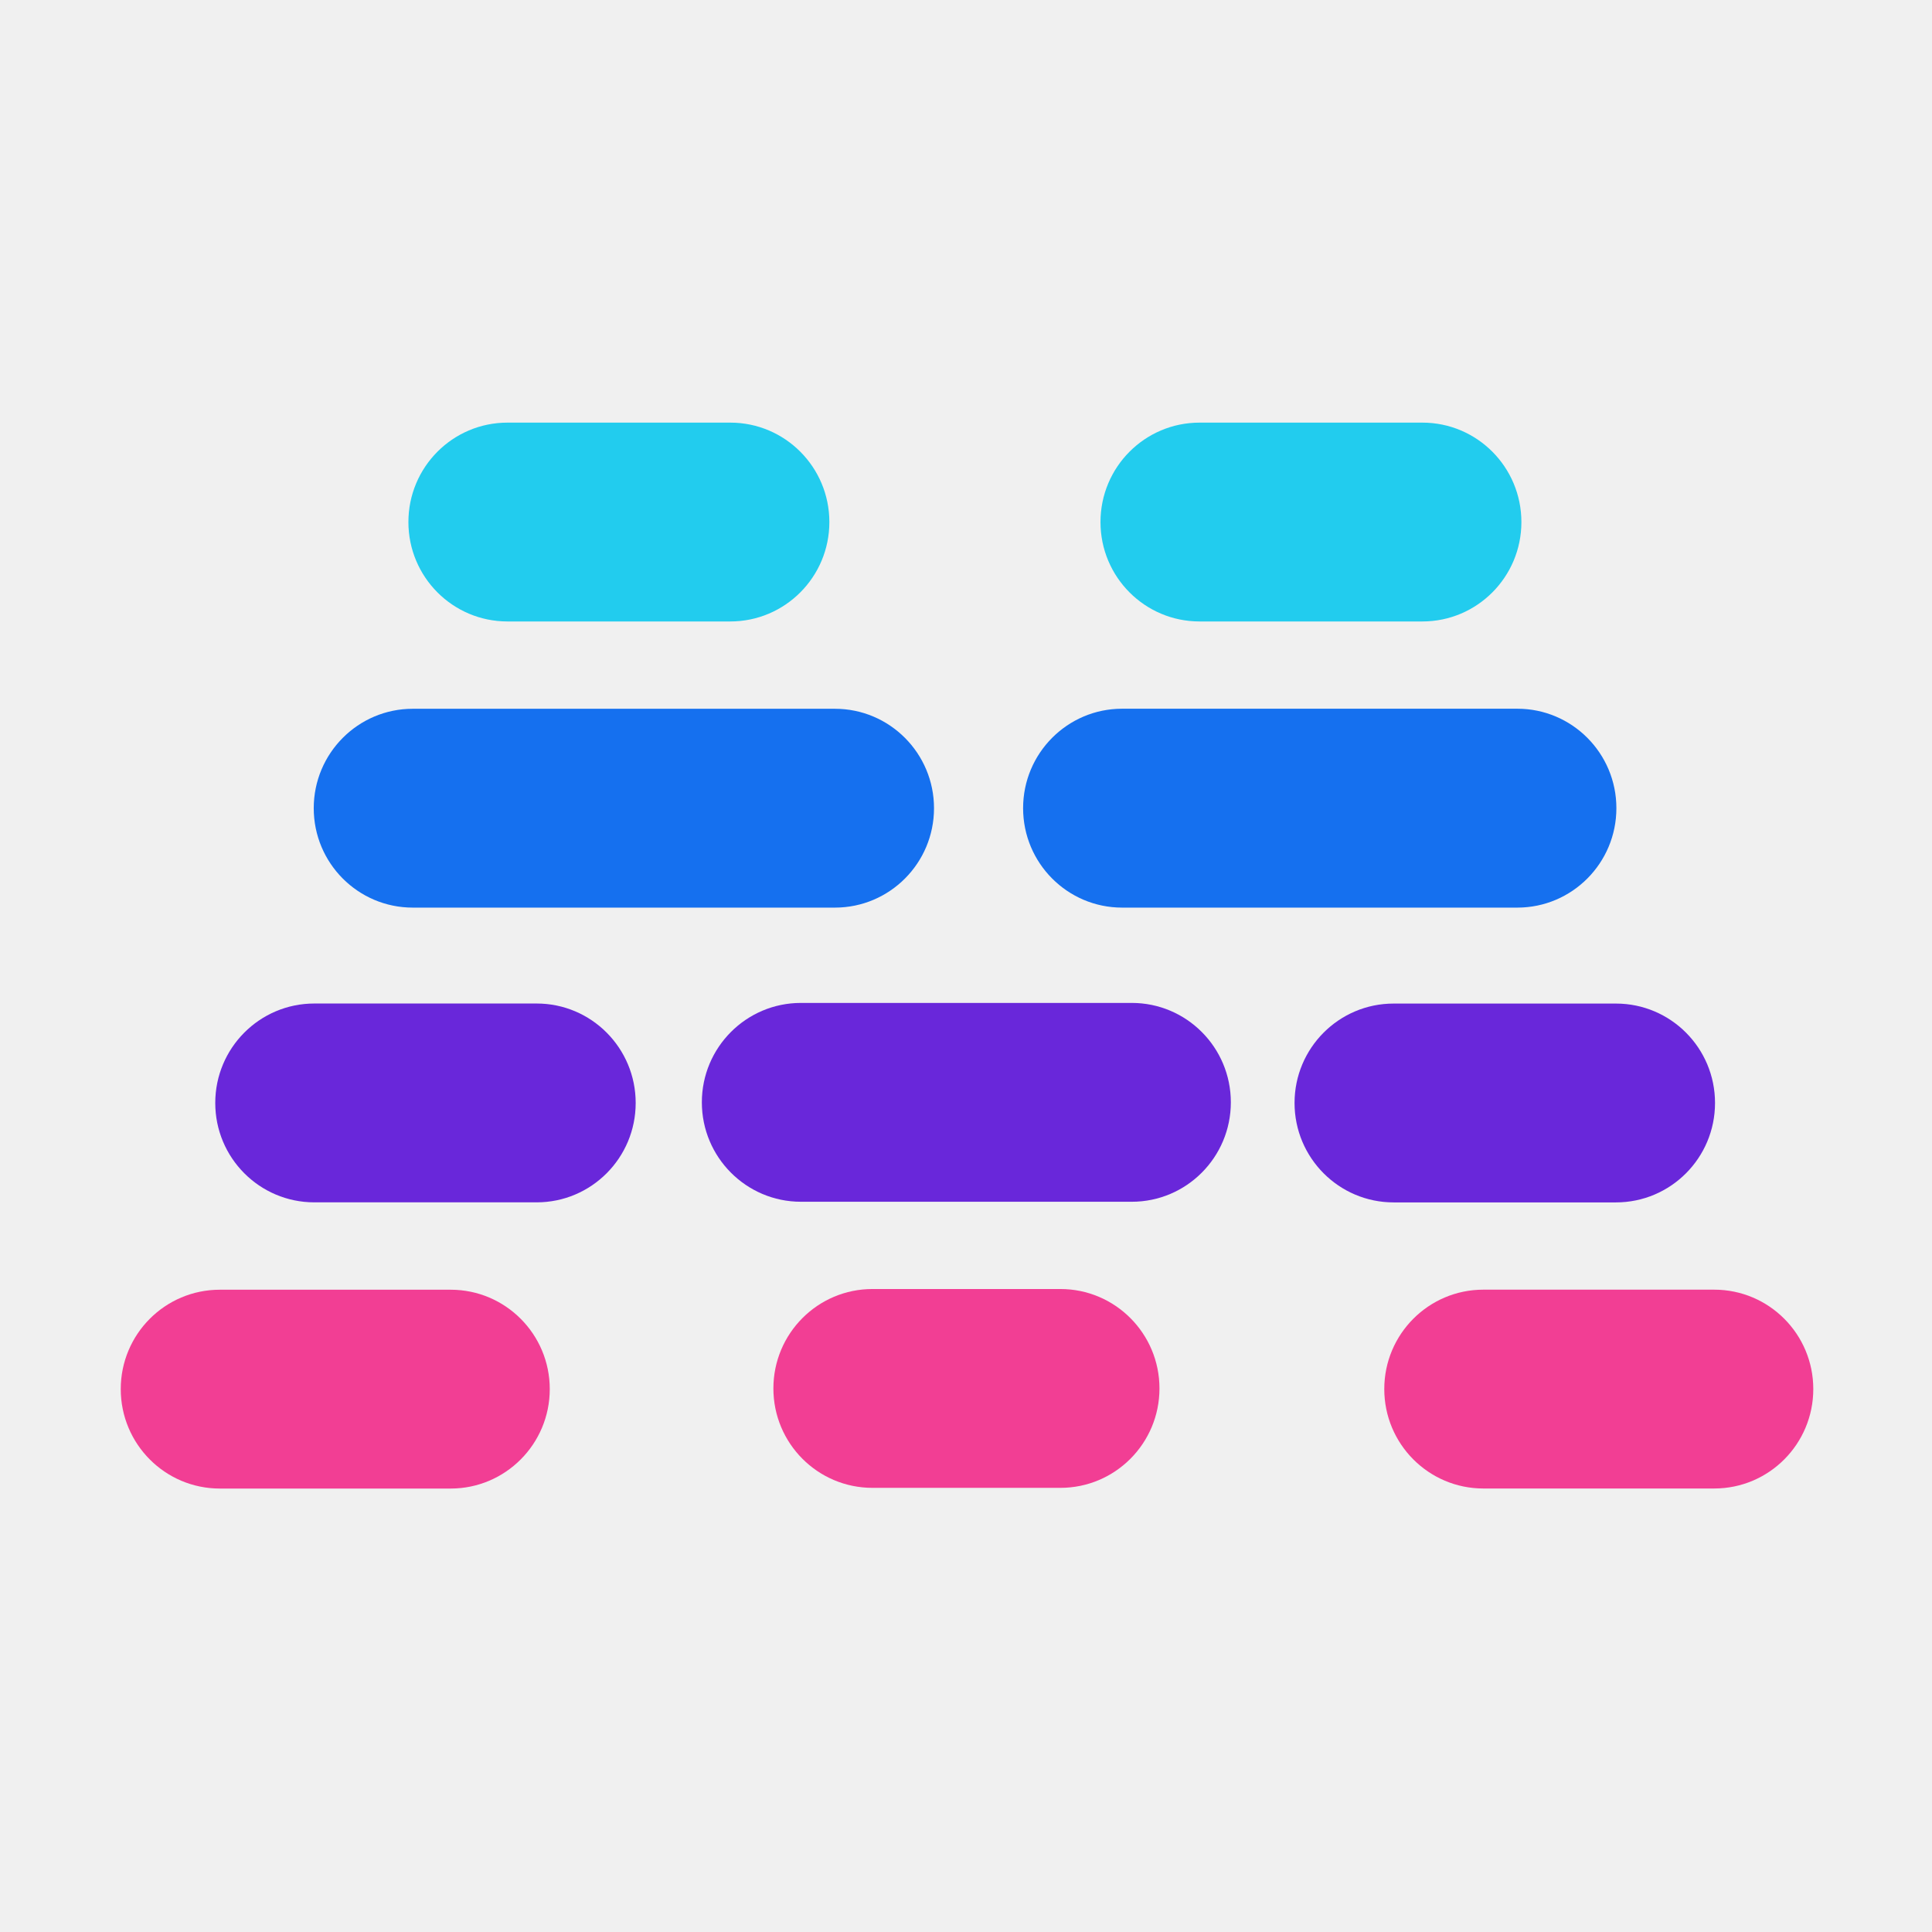
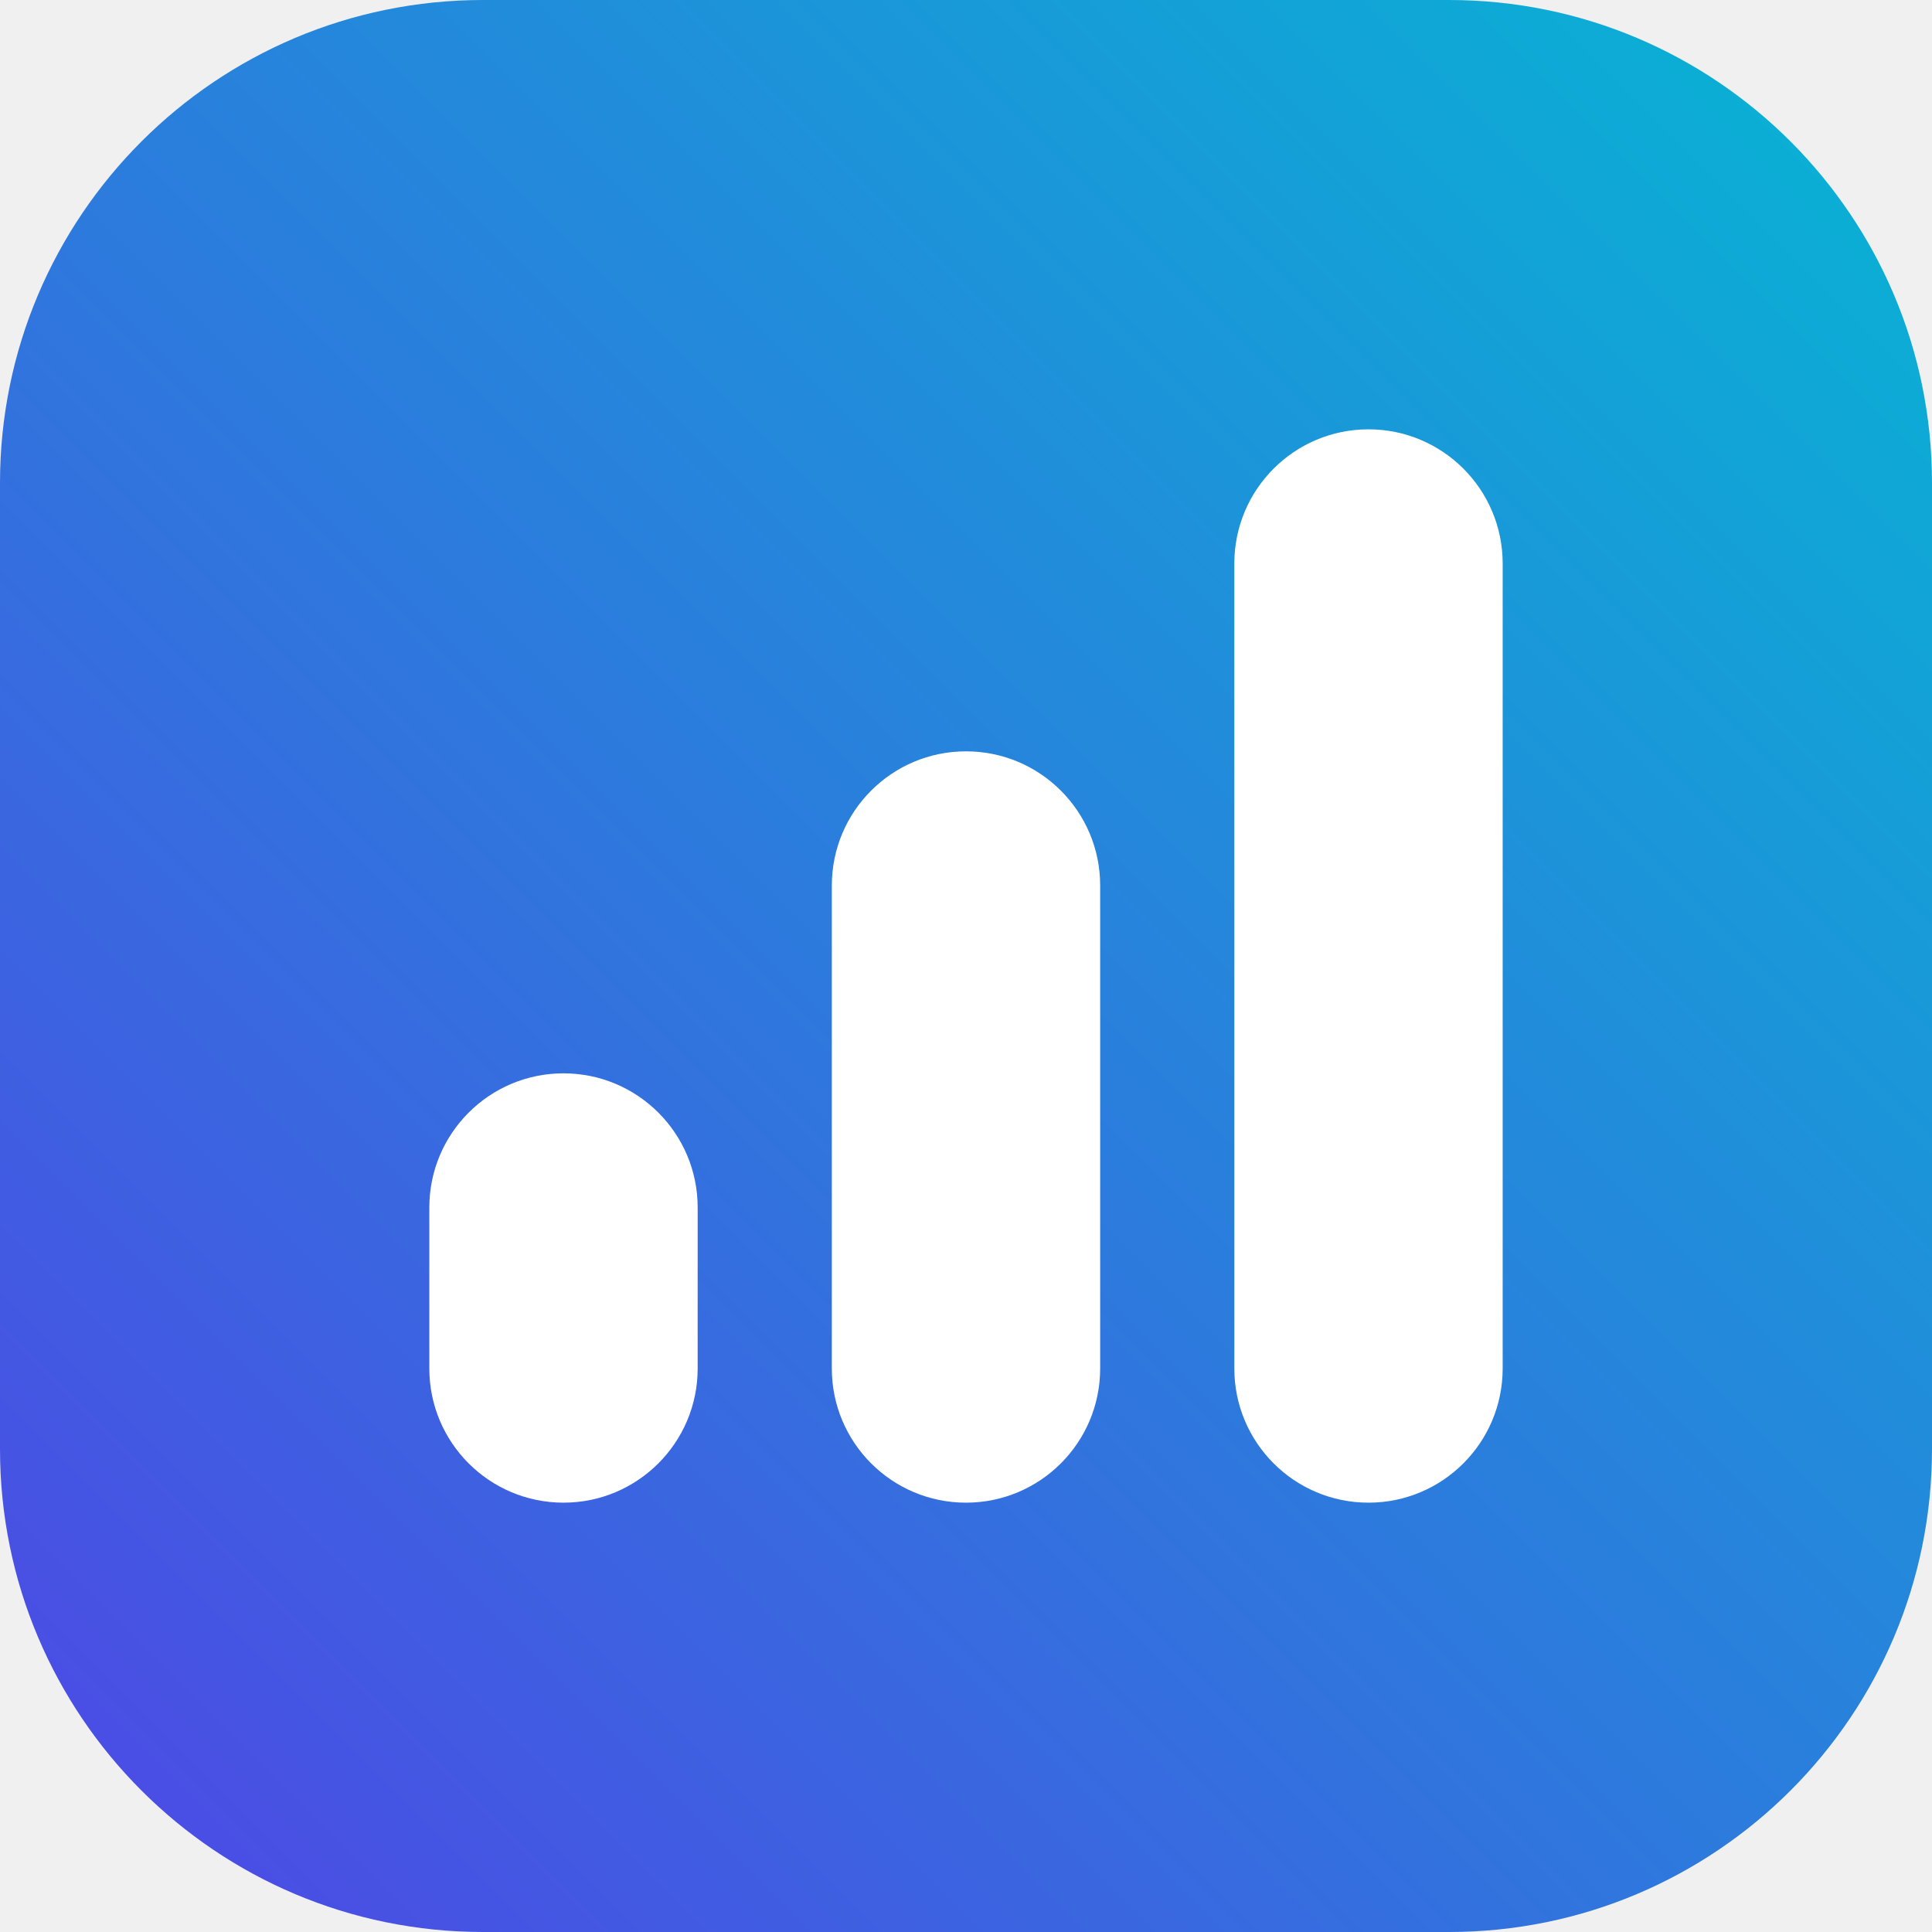
<svg xmlns="http://www.w3.org/2000/svg" width="36" height="36" viewBox="0 0 36 36" fill="none">
-   <path d="M8.398 24.032H4.096C3.076 24.032 2.25 24.861 2.25 25.884C2.25 26.907 3.076 27.737 4.096 27.737H8.398C9.417 27.737 10.244 26.907 10.244 25.884C10.244 24.861 9.417 24.032 8.398 24.032Z" fill="#F23E94" />
-   <path d="M27.64 27.736H31.942C32.962 27.736 33.788 26.907 33.788 25.883C33.788 24.86 32.962 24.031 31.942 24.031H27.64C26.621 24.031 25.794 24.86 25.794 25.883C25.794 26.907 26.621 27.736 27.64 27.736Z" fill="#F23E94" />
-   <path d="M19.759 24.019H16.257C15.237 24.019 14.411 24.848 14.411 25.872C14.411 26.895 15.237 27.724 16.257 27.724H19.759C20.778 27.724 21.605 26.895 21.605 25.872C21.605 24.848 20.778 24.019 19.759 24.019Z" fill="#F23E94" />
-   <path d="M25.968 22.405H30.111C31.131 22.405 31.957 21.575 31.957 20.552C31.957 19.529 31.131 18.7 30.111 18.7H25.968C24.949 18.7 24.122 19.529 24.122 20.552C24.122 21.575 24.949 22.405 25.968 22.405Z" fill="#6927DA" />
-   <path d="M10 18.699H5.857C4.837 18.699 4.011 19.529 4.011 20.552C4.011 21.575 4.837 22.404 5.857 22.404H10C11.019 22.404 11.845 21.575 11.845 20.552C11.845 19.529 11.019 18.699 10 18.699Z" fill="#6927DA" />
-   <path d="M21.089 18.688H14.924C13.905 18.688 13.078 19.517 13.078 20.54C13.078 21.563 13.905 22.393 14.924 22.393H21.089C22.108 22.393 22.935 21.563 22.935 20.54C22.935 19.517 22.108 18.688 21.089 18.688Z" fill="#6927DA" />
-   <path d="M15.558 13.207H7.691C6.672 13.207 5.846 14.037 5.846 15.06C5.846 16.083 6.672 16.912 7.691 16.912H15.558C16.577 16.912 17.404 16.083 17.404 15.06C17.404 14.037 16.577 13.207 15.558 13.207Z" fill="#1570EF" />
-   <path d="M20.909 16.912H28.273C29.293 16.912 30.119 16.082 30.119 15.059C30.119 14.036 29.293 13.206 28.273 13.206L20.909 13.206C19.89 13.206 19.064 14.036 19.064 15.059C19.064 16.082 19.89 16.912 20.909 16.912Z" fill="#1570EF" />
-   <path d="M26.504 7.875H22.352C21.332 7.875 20.506 8.704 20.506 9.728C20.506 10.751 21.332 11.58 22.352 11.58H26.504C27.523 11.58 28.349 10.751 28.349 9.728C28.349 8.704 27.523 7.875 26.504 7.875Z" fill="#22CCEE" />
-   <path d="M13.608 7.875H9.456C8.436 7.875 7.61 8.704 7.61 9.728C7.61 10.751 8.436 11.58 9.456 11.58H13.608C14.627 11.58 15.454 10.751 15.454 9.728C15.454 8.704 14.627 7.875 13.608 7.875Z" fill="#22CCEE" />
+   <defs>
+     <linearGradient id="beam-gradient" x1="0" y1="36" x2="36" y2="0" gradientUnits="userSpaceOnUse">
+       <stop stop-color="#4F46E5" />
+       <stop offset="1" stop-color="#06B6D4" />
+     </linearGradient>
+   </defs>
+   <rect width="36" height="36" rx="9" fill="url(#beam-gradient)" />
+   <rect x="8" y="20" width="5" height="8" rx="2.5" fill="#FFFFFF" />
+   <rect x="15.5" y="14" width="5" height="14" rx="2.5" fill="#FFFFFF" />
+   <rect x="23" y="8" width="5" height="20" rx="2.5" fill="#FFFFFF" />
</svg>
